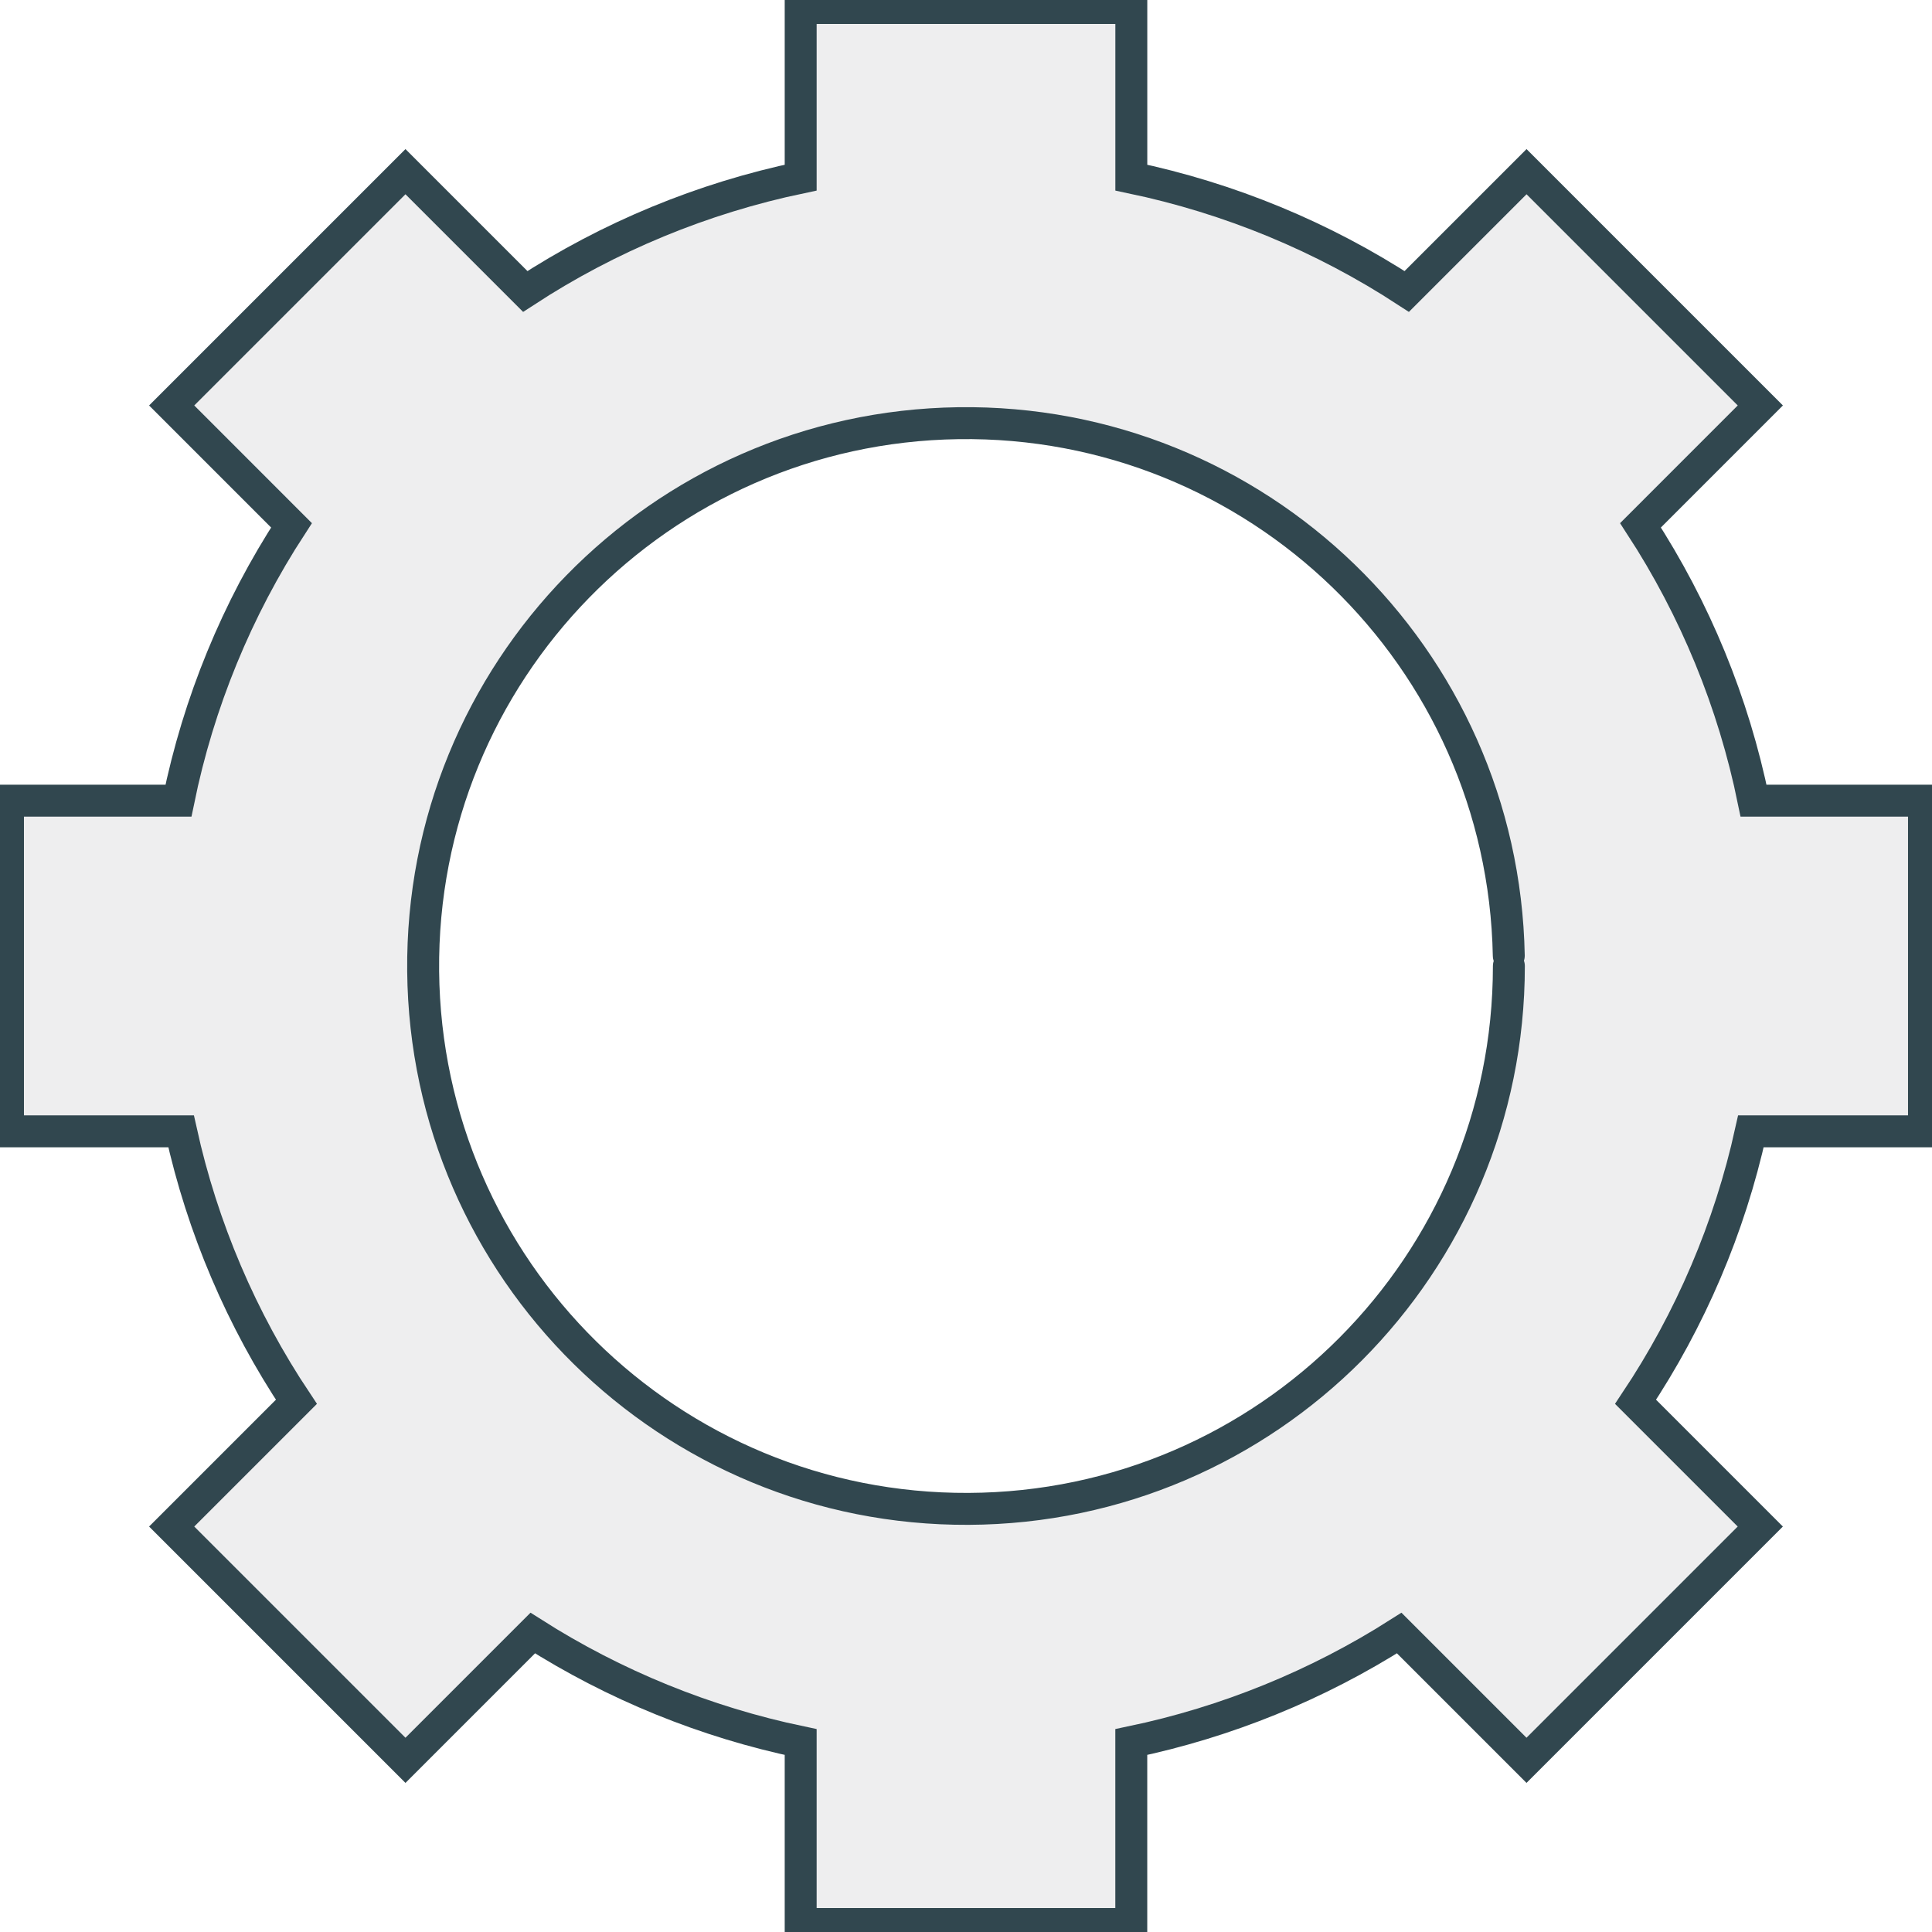
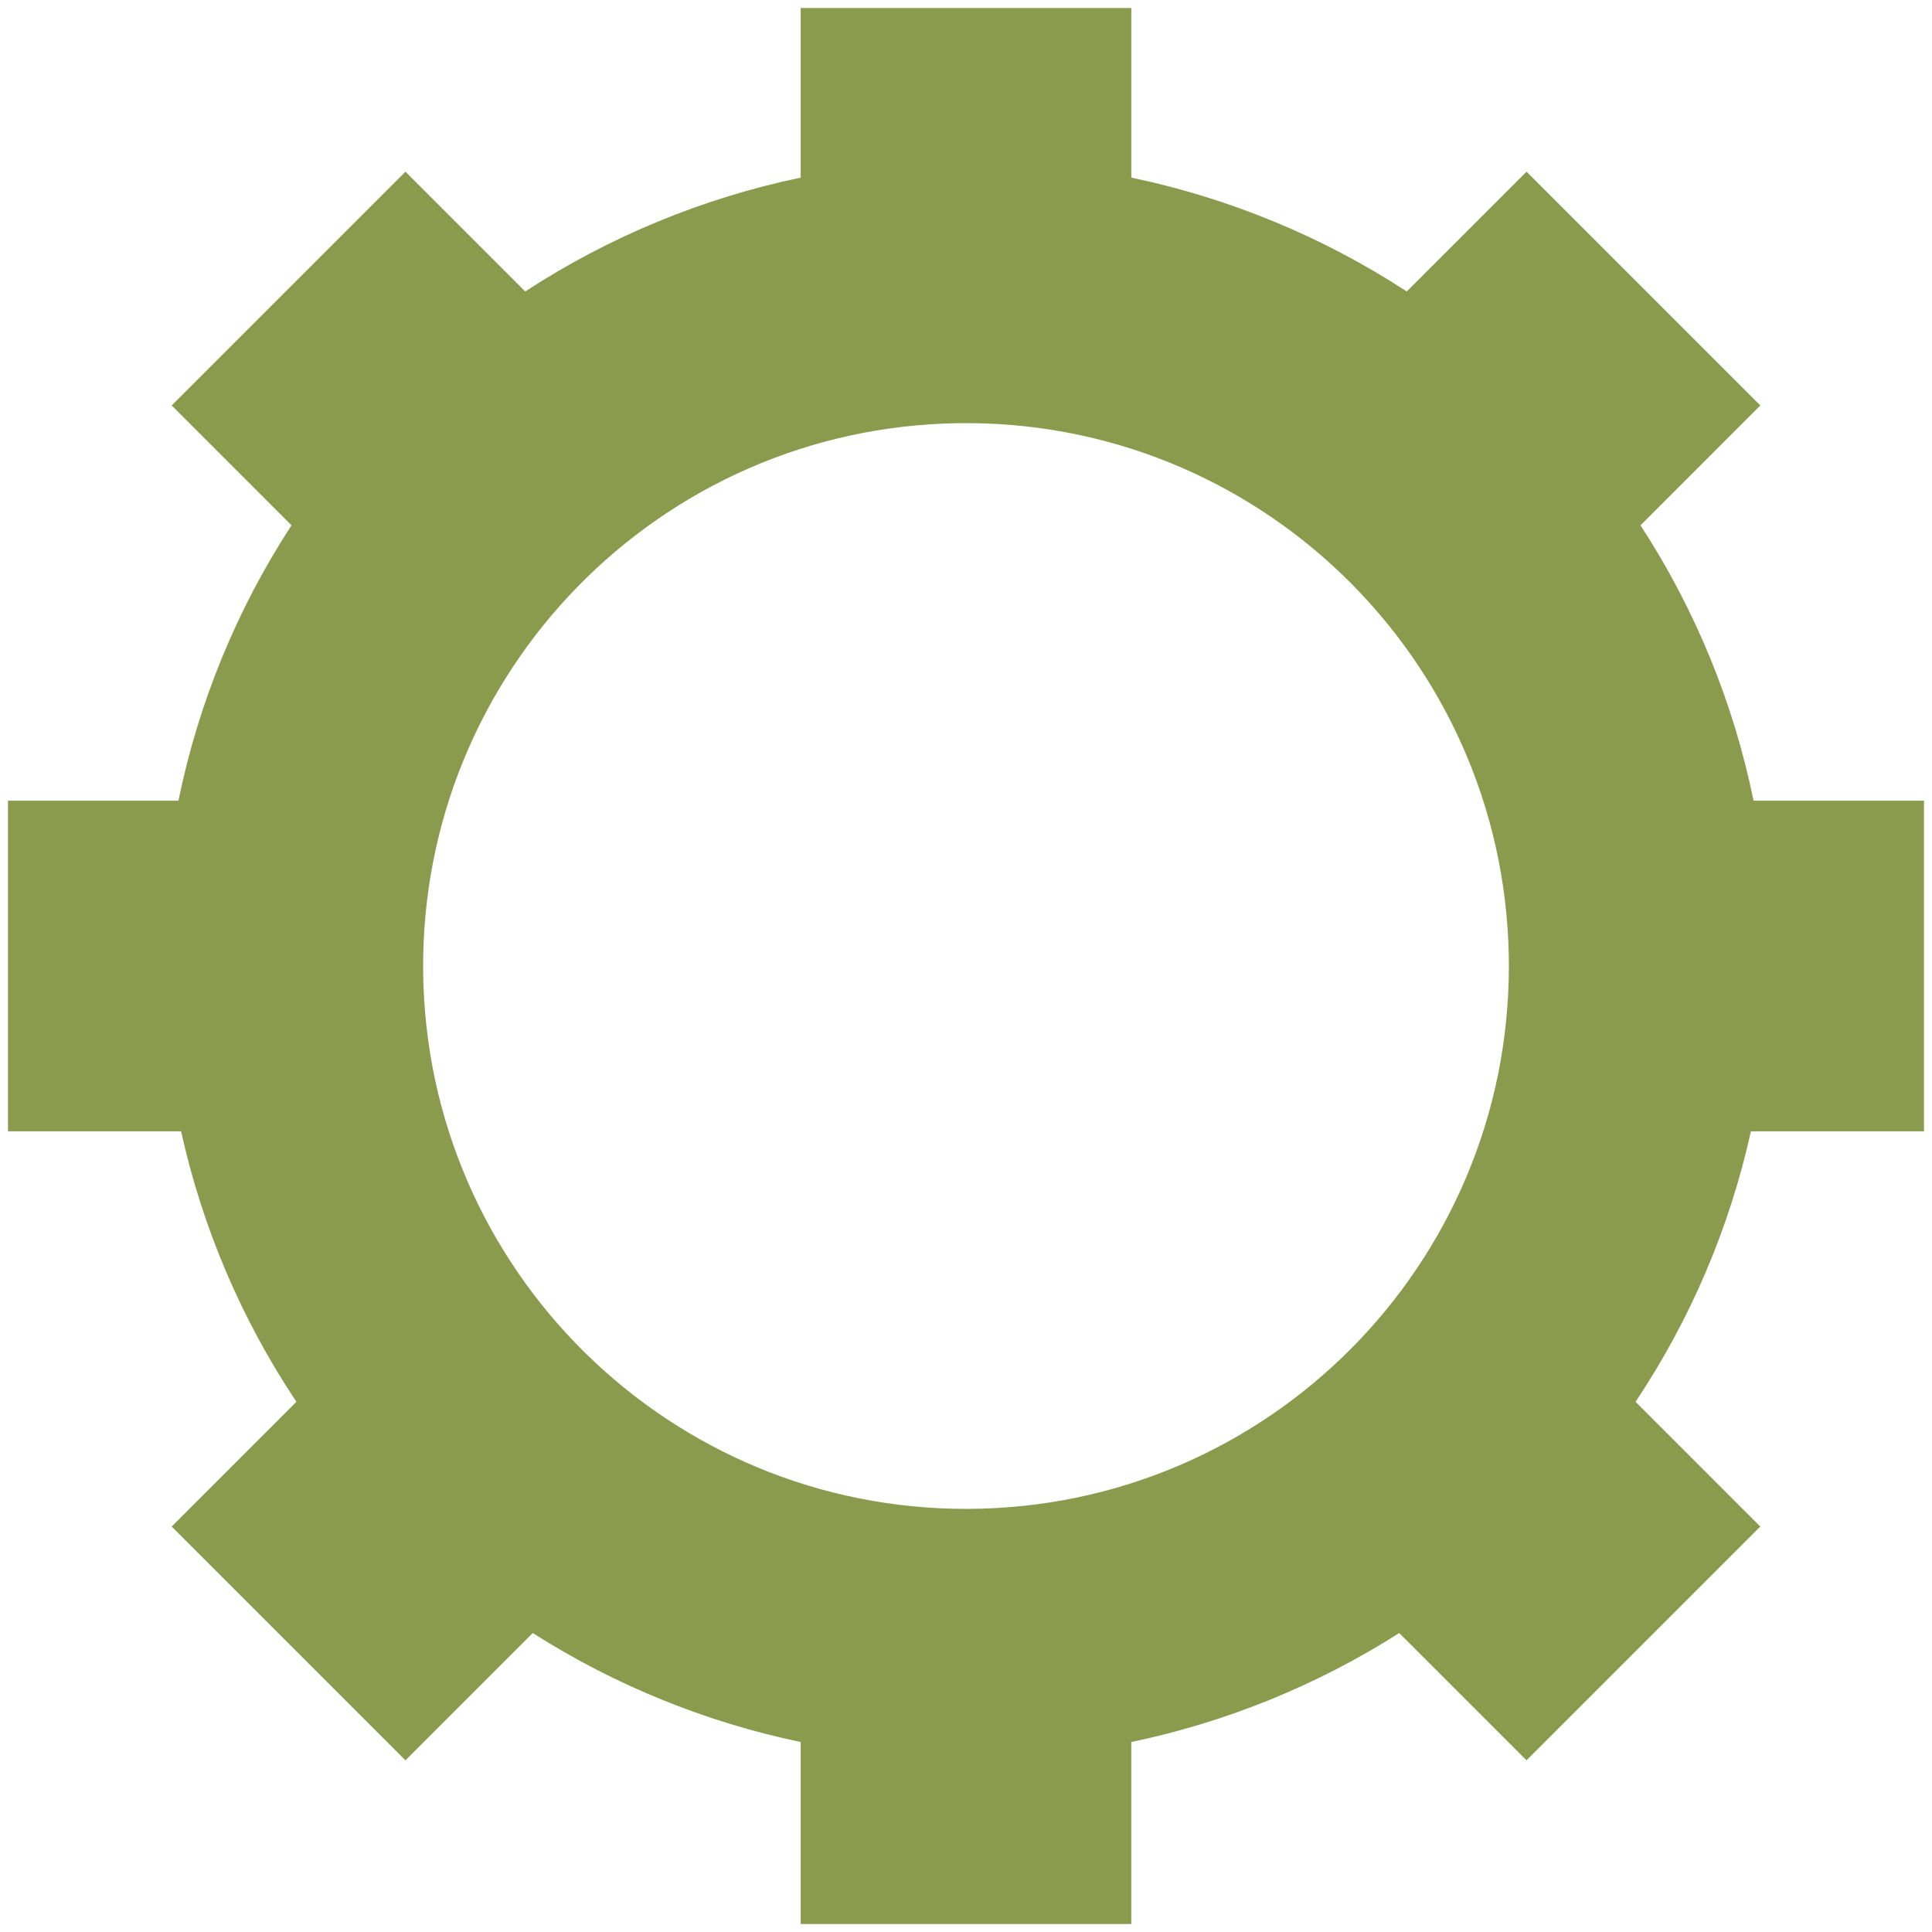
- <svg xmlns="http://www.w3.org/2000/svg" width="60.5mm" height="60.5mm" viewBox="0 0 60.5 60.5" version="1.1" id="svg8">
+ <svg xmlns="http://www.w3.org/2000/svg" id="svg8" version="1.1" viewBox="0 0 60.5 60.5" height="60.5mm" width="60.5mm">
  <defs id="defs2" />
  <g id="layer1">
-     <path d="M 47.25,30.25 A 17,17 0 0 1 30.331,47.25 17,17 0 0 1 13.251,30.412 17,17 0 0 1 30.007,13.252 17,17 0 0 1 47.247,29.927 M 25.073,0.25 V 5.562 A 25.166,25.029 0 0 0 16.448,9.127 L 12.697,5.376 5.376,12.697 9.128,16.45 A 25.166,25.029 0 0 0 5.588,25.073 H 0.25 V 35.427 H 5.671 a 25.166,25.029 0 0 0 3.611,8.47 l -3.906,3.906 7.321,7.321 3.986,-3.986 a 25.166,25.029 0 0 0 8.39,3.413 v 5.699 h 10.353 v -5.699 a 25.166,25.029 0 0 0 8.39,-3.413 l 3.986,3.986 7.321,-7.321 -3.906,-3.906 a 25.166,25.029 0 0 0 3.612,-8.47 h 5.42 V 25.073 H 54.912 A 25.166,25.029 0 0 0 51.372,16.45 L 55.124,12.697 47.803,5.376 44.052,9.127 A 25.166,25.029 0 0 0 35.427,5.562 V 0.25 Z" style="fill:#eeeeef;fill-opacity:1;stroke:#31474f;stroke-width:1;stroke-linecap:round;stroke-miterlimit:4;stroke-dasharray:none;stroke-opacity:1" id="path939" />
+     <path id="path939" style="fill:#8a9b4e;fill-opacity:1;stroke:none;stroke-width:1;stroke-linecap:round;stroke-miterlimit:4;stroke-dasharray:none;stroke-opacity:1" d="M 47.25,30.25 A 17,17 0 0 1 30.331,47.25 17,17 0 0 1 13.251,30.412 17,17 0 0 1 30.007,13.252 17,17 0 0 1 47.247,29.927 M 25.073,0.25 V 5.562 A 25.166,25.029 0 0 0 16.448,9.127 L 12.697,5.376 5.376,12.697 9.128,16.45 A 25.166,25.029 0 0 0 5.588,25.073 H 0.25 V 35.427 H 5.671 a 25.166,25.029 0 0 0 3.611,8.47 l -3.906,3.906 7.321,7.321 3.986,-3.986 a 25.166,25.029 0 0 0 8.39,3.413 v 5.699 h 10.353 v -5.699 a 25.166,25.029 0 0 0 8.39,-3.413 l 3.986,3.986 7.321,-7.321 -3.906,-3.906 a 25.166,25.029 0 0 0 3.612,-8.47 h 5.42 V 25.073 H 54.912 A 25.166,25.029 0 0 0 51.372,16.45 L 55.124,12.697 47.803,5.376 44.052,9.127 A 25.166,25.029 0 0 0 35.427,5.562 V 0.25 Z" />
  </g>
</svg>
